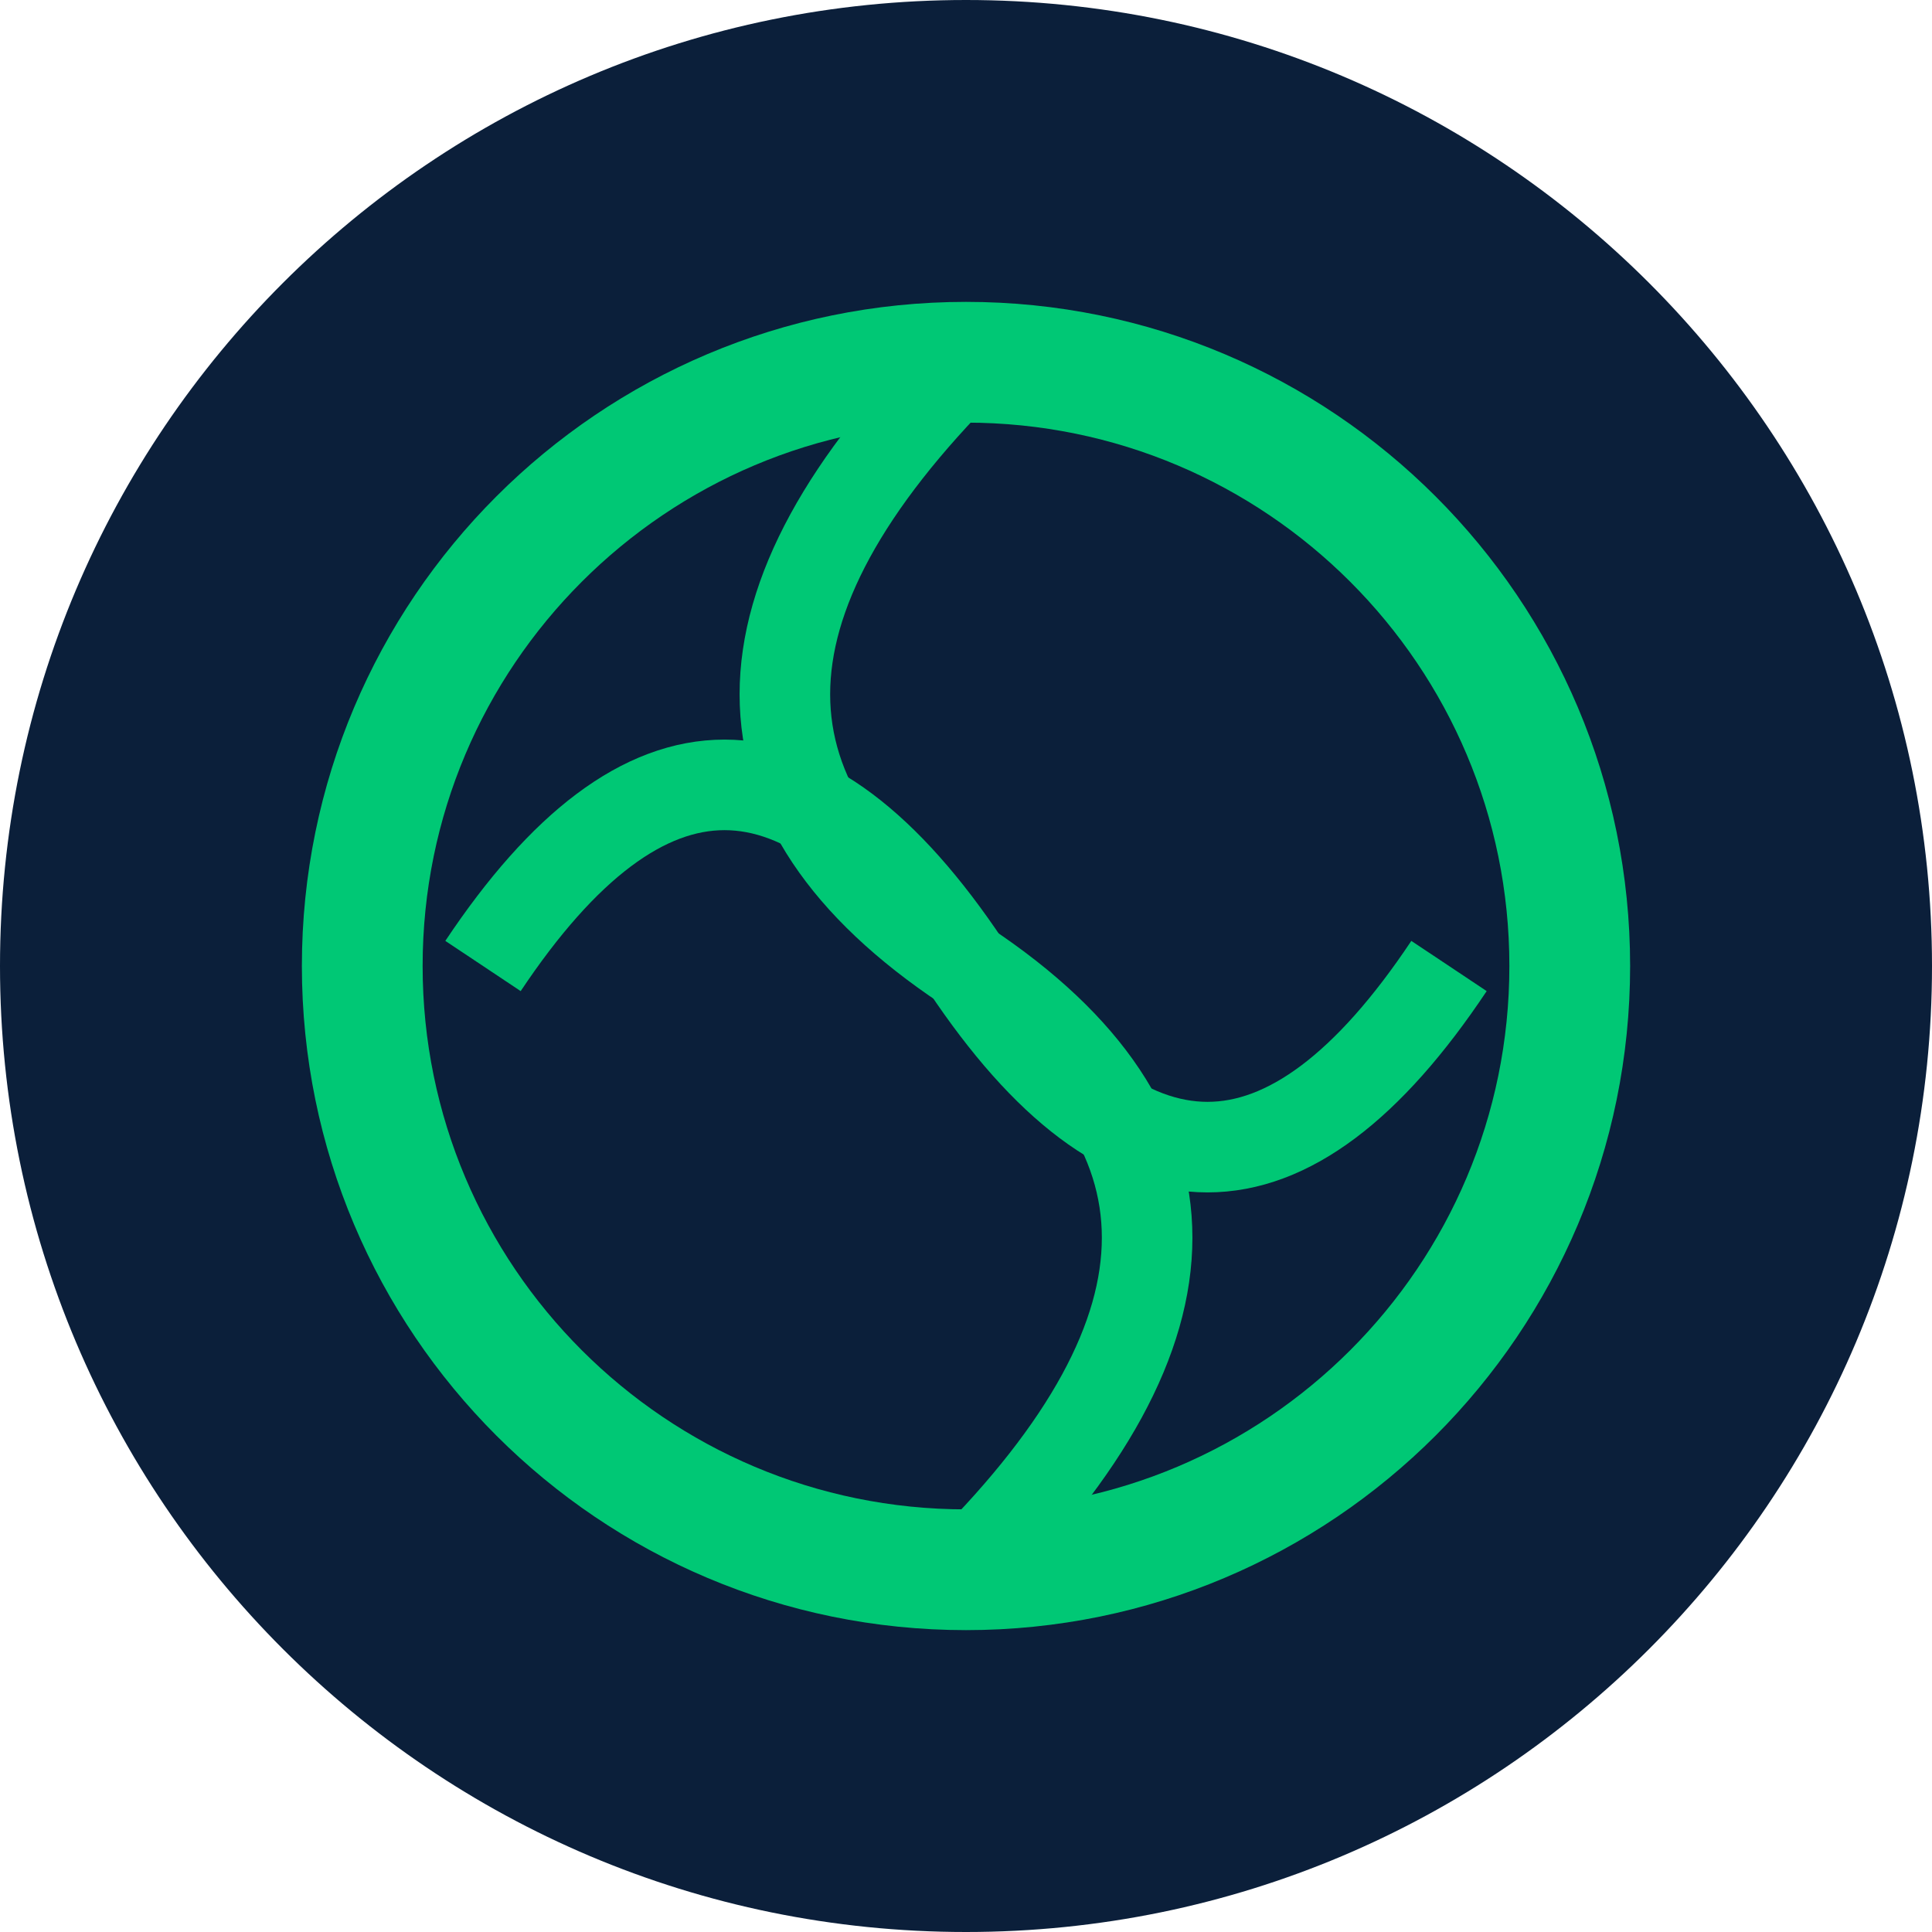
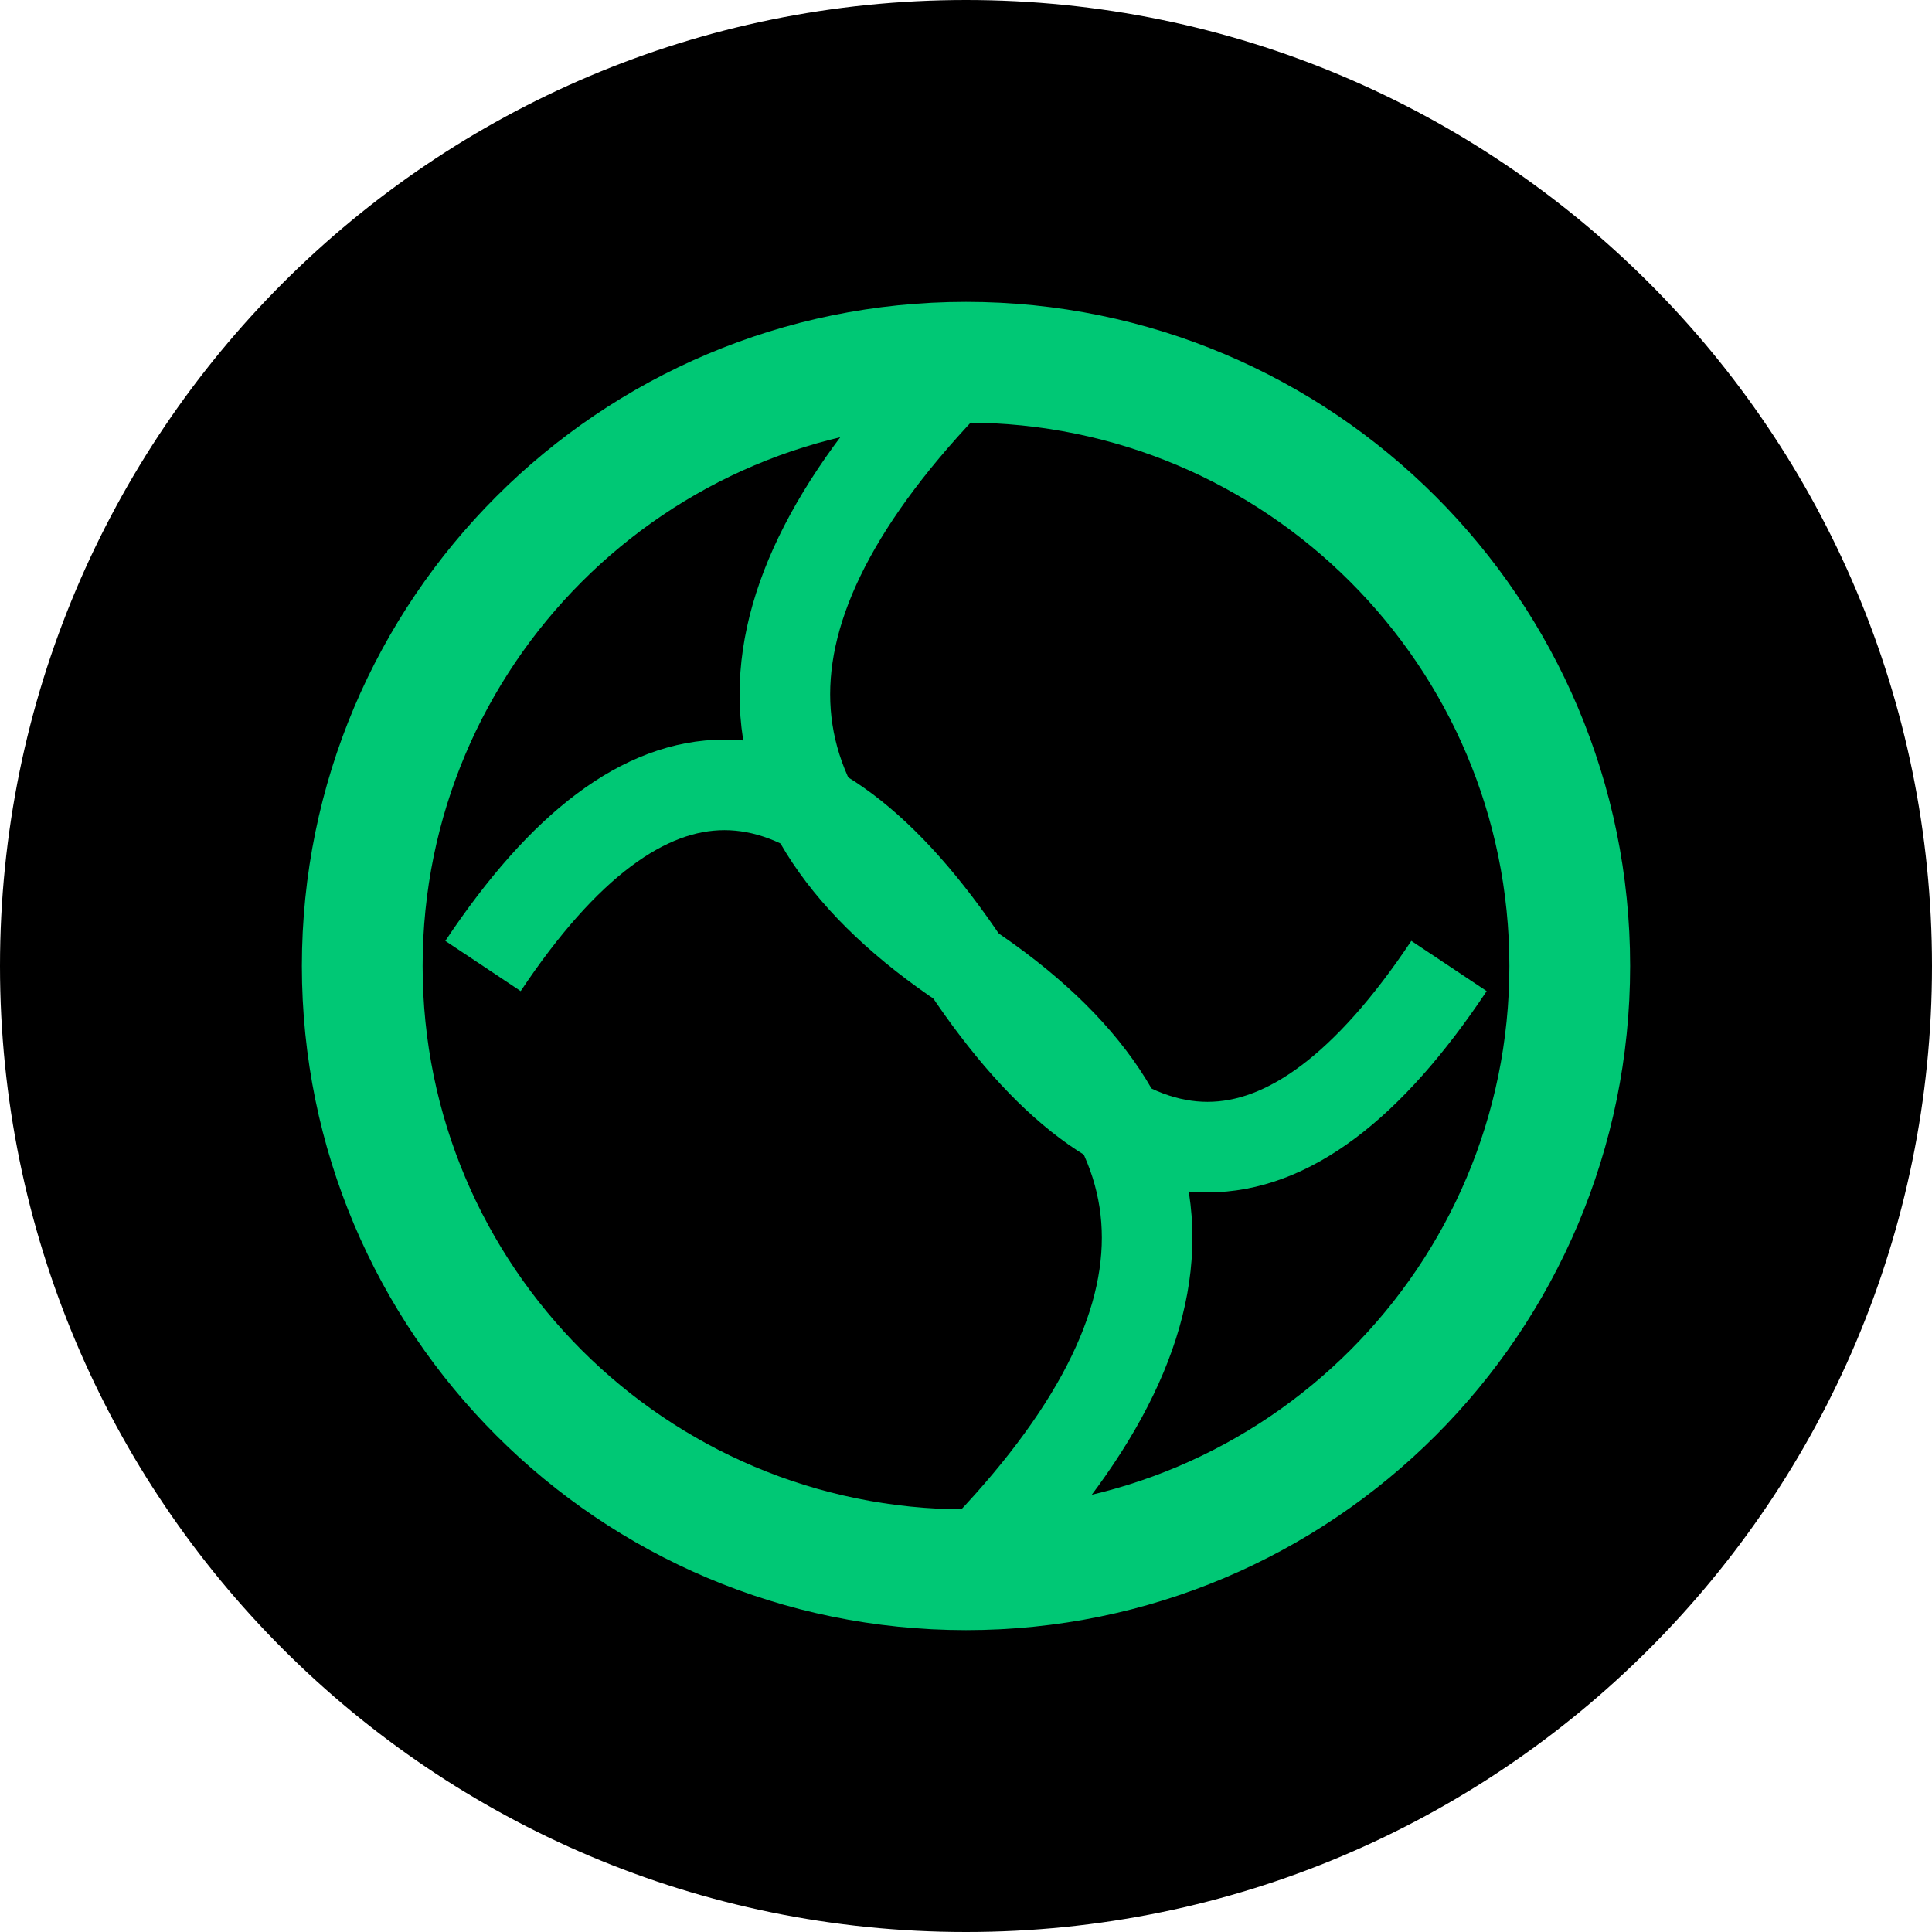
<svg xmlns="http://www.w3.org/2000/svg" viewBox="0 0 32 32">
-   <circle cx="16" cy="16" r="16" fill="#0B1F3A" />
+   <circle cx="16" cy="16" r="16" fill="#000000" />
  <circle cx="16" cy="16" r="10" fill="none" stroke="#00C875" stroke-width="2" />
  <path d="M8 16 Q12 10 16 16 Q20 22 24 16" fill="none" stroke="#00C875" stroke-width="1.5" />
  <path d="M16 6 Q10 12 16 16 Q22 20 16 26" fill="none" stroke="#00C875" stroke-width="1.5" />
</svg>
